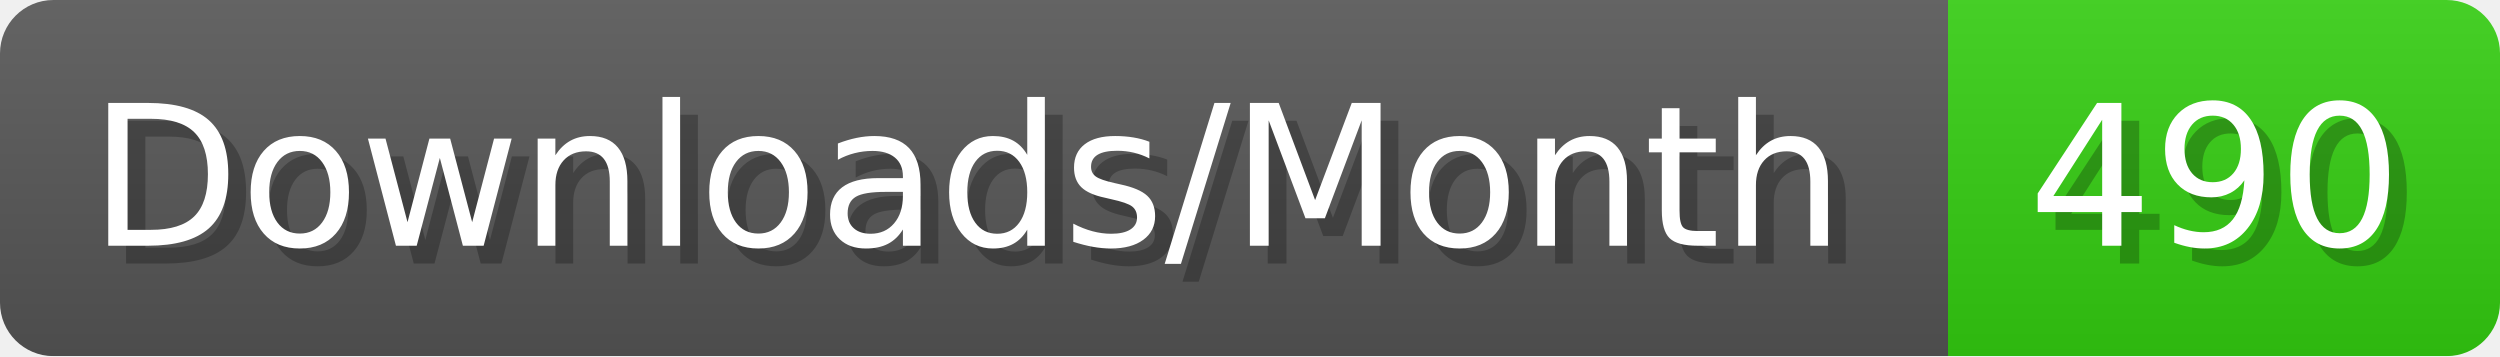
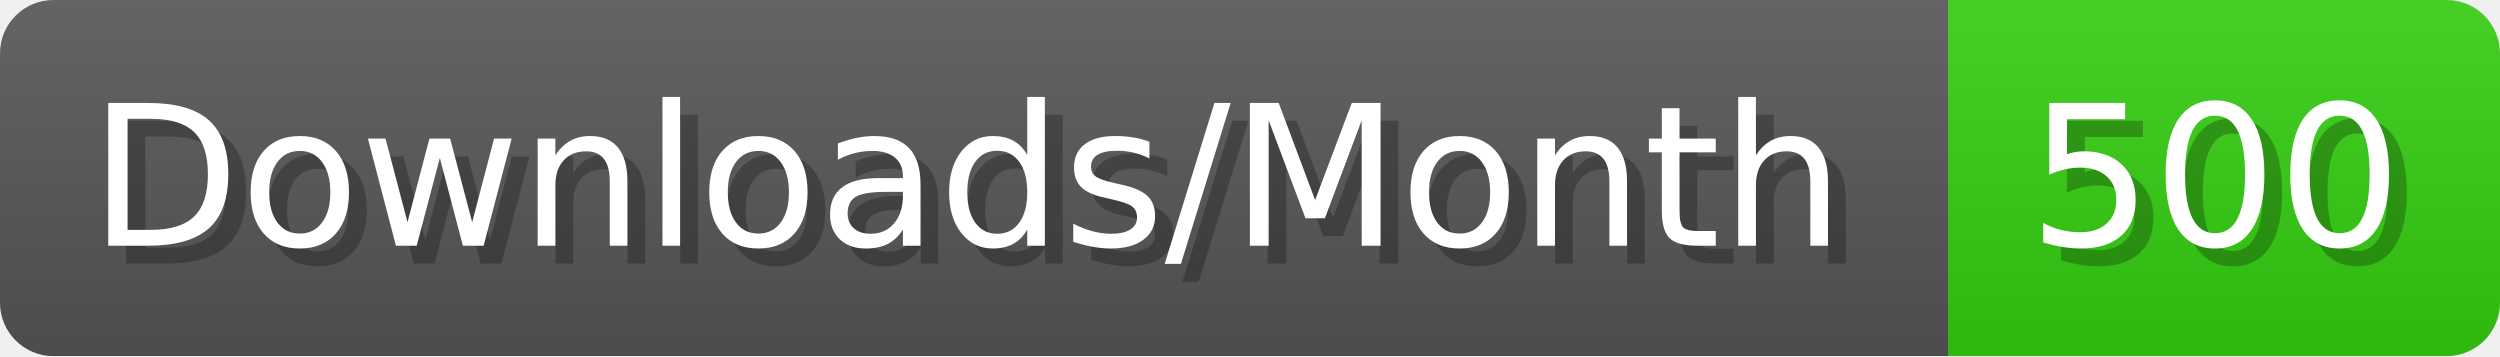
- <svg xmlns="http://www.w3.org/2000/svg" width="140.4" height="20" viewBox="0 0 1404 200" role="img" aria-label="Downloads/Month: 490">
+ <svg xmlns="http://www.w3.org/2000/svg" width="140.4" height="20" viewBox="0 0 1404 200" role="img" aria-label="Downloads/Month: 500">
  <linearGradient id="YlXUI" x2="0" y2="100%">
    <stop offset="0" stop-opacity=".1" stop-color="#EEE" />
    <stop offset="1" stop-opacity=".1" />
  </linearGradient>
  <mask id="JHhop">
    <rect width="1404" height="200" rx="30" fill="#FFF" />
  </mask>
  <g mask="url(#JHhop)">
    <rect width="1094" height="200" fill="#555" />
    <rect width="310" height="200" fill="#3C1" x="1094" />
    <rect width="1404" height="200" fill="url(#YlXUI)" />
  </g>
  <g aria-hidden="true" fill="#fff" text-anchor="start" font-family="Verdana,DejaVu Sans,sans-serif" font-size="110">
    <text x="60" y="148" textLength="994" fill="#000" opacity="0.25">Downloads/Month</text>
    <text x="50" y="138" textLength="994">Downloads/Month</text>
-     <text x="1149" y="148" textLength="210" fill="#000" opacity="0.25">490</text>
-     <text x="1139" y="138" textLength="210">490</text>
+     <text x="1149" y="148" textLength="210" fill="#000" opacity="0.25">500</text>
+     <text x="1139" y="138" textLength="210">500</text>
  </g>
</svg>
